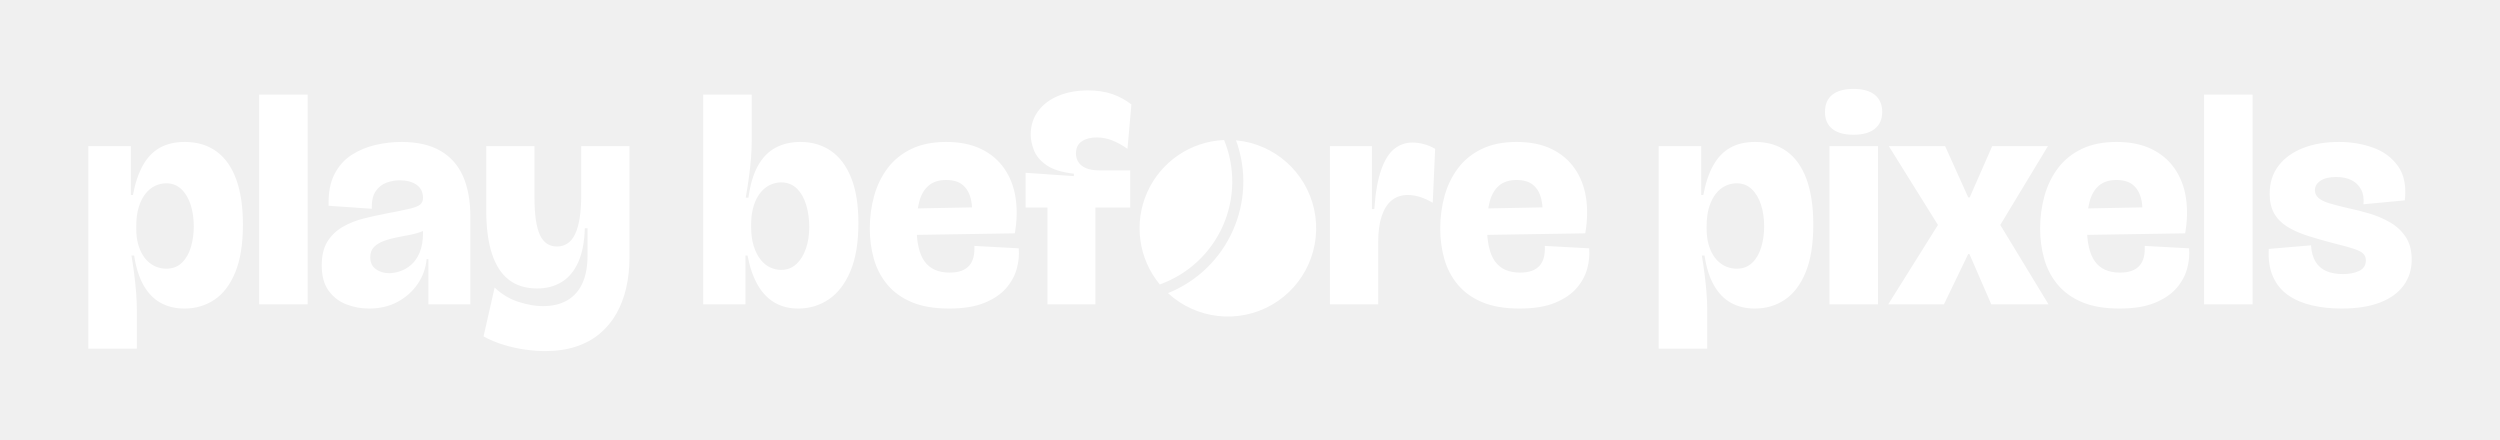
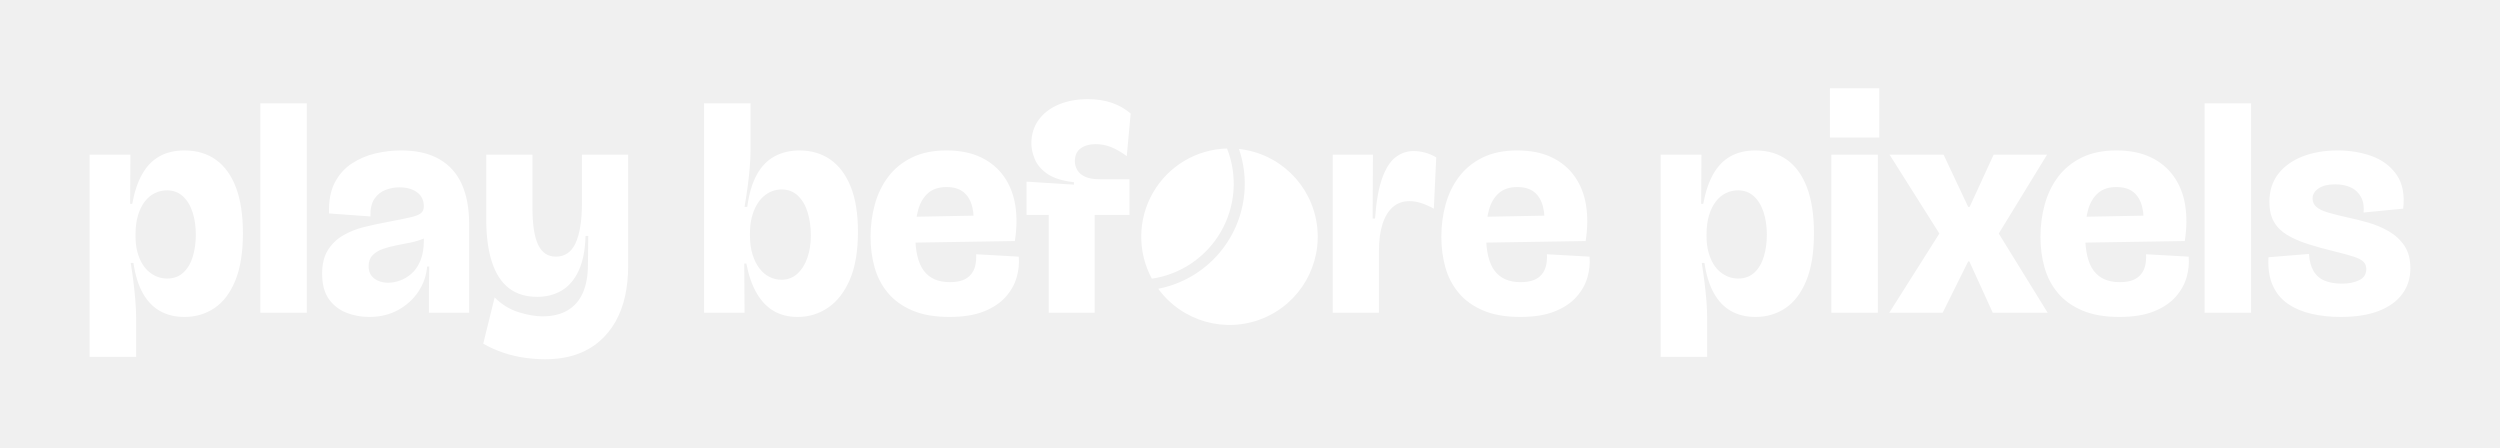
- <svg xmlns="http://www.w3.org/2000/svg" viewBox="-258.68 -1013.68 8343.03 1464.36" width="1000" height="176" role="img" aria-label="Play Before Pixels">
-   <path fill="#FFFFFF" d="M36 148V-340V-528H178V-365H185Q196 -424 218 -463.5Q240 -503 274.5 -522.5Q309 -542 358 -542Q420 -542 463.5 -510.5Q507 -479 529.5 -417.5Q552 -356 552 -266Q552 -169 526.5 -107Q501 -45 457 -15.5Q413 14 357 14Q312 14 277.5 -5Q243 -24 220.5 -63.5Q198 -103 189 -163H180Q185 -134 189 -102.5Q193 -71 195.5 -40.5Q198 -10 198 18V148ZM296 -119Q328 -119 348.5 -139Q369 -159 378.5 -191.5Q388 -224 388 -260Q388 -300 377.5 -332.5Q367 -365 346.5 -384.5Q326 -404 296 -404Q277 -404 259 -395.5Q241 -387 227 -369.5Q213 -352 204.5 -325Q196 -298 196 -260V-254Q196 -224 202 -202Q208 -180 218 -164Q228 -148 241 -138Q254 -128 268 -123.5Q282 -119 296 -119ZM606 0V-700H768V0ZM973 14Q933 14 897 0Q861 -14 838 -45.5Q815 -77 815 -130Q815 -179 834 -209.5Q853 -240 885 -258.5Q917 -277 955 -286.5Q993 -296 1030 -303Q1082 -313 1108 -319Q1134 -325 1143.5 -333Q1153 -341 1153 -355Q1153 -384 1131.5 -399Q1110 -414 1075 -414Q1053 -414 1031 -406Q1009 -398 995 -377.5Q981 -357 982 -319L838 -329Q836 -392 857 -433.5Q878 -475 914.5 -498.5Q951 -522 994.5 -532Q1038 -542 1081 -542Q1160 -542 1211 -512.5Q1262 -483 1286.5 -427.5Q1311 -372 1311 -293V-199Q1311 -166 1311 -132.5Q1311 -99 1311 -66Q1311 -33 1311 0H1171Q1171 -36 1171 -73Q1171 -110 1171 -151H1165Q1161 -106 1135.5 -68.5Q1110 -31 1068.5 -8.5Q1027 14 973 14ZM1040 -104Q1057 -104 1076.5 -110.5Q1096 -117 1113.5 -132Q1131 -147 1142 -173.5Q1153 -200 1153 -239V-263L1180 -266Q1172 -253 1153.5 -245Q1135 -237 1112 -232.5Q1089 -228 1065.5 -223.5Q1042 -219 1022 -211.5Q1002 -204 989.5 -191.5Q977 -179 977 -157Q977 -131 995.5 -117.5Q1014 -104 1040 -104ZM1560 156Q1530 156 1494 151Q1458 146 1422 135Q1386 124 1355 107L1392 -56Q1428 -22 1472.5 -8Q1517 6 1552 6Q1601 6 1634.5 -13.5Q1668 -33 1685 -70.5Q1702 -108 1702 -162V-254H1693Q1691 -184 1670.5 -139.5Q1650 -95 1615 -74Q1580 -53 1534 -53Q1477 -53 1439.5 -82Q1402 -111 1383 -169Q1364 -227 1364 -314V-528H1525V-356Q1525 -271 1543 -232Q1561 -193 1600 -193Q1620 -193 1635.5 -203.5Q1651 -214 1661 -235.5Q1671 -257 1676 -289.5Q1681 -322 1681 -365V-528H1842V-156Q1842 -102 1831 -54.5Q1820 -7 1798 31.5Q1776 70 1742.5 98Q1709 126 1663.5 141Q1618 156 1560 156ZM2405 14Q2360 14 2326 -6Q2292 -26 2269.5 -65.5Q2247 -105 2236 -163H2229V0H2088V-186V-700H2250V-545Q2250 -518 2247.5 -487Q2245 -456 2240.5 -423Q2236 -390 2230 -356H2239Q2248 -422 2271 -463Q2294 -504 2330 -523Q2366 -542 2412 -542Q2471 -542 2514.5 -512Q2558 -482 2582 -422Q2606 -362 2606 -271Q2606 -174 2579.5 -111Q2553 -48 2507.5 -17Q2462 14 2405 14ZM2348 -115Q2378 -115 2399 -134.5Q2420 -154 2431 -186.5Q2442 -219 2442 -258Q2442 -297 2432 -331Q2422 -365 2401 -386Q2380 -407 2348 -407Q2334 -407 2319.5 -402Q2305 -397 2292.5 -386.5Q2280 -376 2270 -359.5Q2260 -343 2254 -319.5Q2248 -296 2248 -266V-259Q2248 -222 2256.5 -195Q2265 -168 2279 -150Q2293 -132 2311 -123.5Q2329 -115 2348 -115ZM2909 14Q2834 14 2783.5 -7.5Q2733 -29 2702 -66.5Q2671 -104 2657.5 -152Q2644 -200 2644 -253Q2644 -310 2658.5 -362Q2673 -414 2703.5 -454.5Q2734 -495 2782.5 -518.5Q2831 -542 2899 -542Q2967 -542 3015.5 -518.5Q3064 -495 3093 -453Q3122 -411 3130.5 -356Q3139 -301 3128 -237L2745 -231V-319L3004 -324L2983 -273Q2989 -319 2981.5 -350.5Q2974 -382 2954 -398.5Q2934 -415 2899 -415Q2862 -415 2840 -396Q2818 -377 2809 -342.5Q2800 -308 2800 -261Q2800 -180 2827 -143Q2854 -106 2910 -106Q2934 -106 2950 -112Q2966 -118 2976 -129.5Q2986 -141 2990 -157.5Q2994 -174 2993 -195L3141 -187Q3144 -154 3134.5 -119Q3125 -84 3099 -54Q3073 -24 3026.5 -5Q2980 14 2909 14ZM3237 0V-323H3164V-439L3325 -428V-436Q3264 -443 3233 -465Q3202 -487 3191.5 -515Q3181 -543 3181 -566Q3181 -611 3205.5 -644.5Q3230 -678 3273.5 -696Q3317 -714 3372 -714Q3417 -714 3452.5 -702Q3488 -690 3517 -667L3504 -519Q3477 -538 3452 -547.5Q3427 -557 3401 -557Q3371 -557 3351.5 -544Q3332 -531 3332 -503Q3332 -488 3340 -475Q3348 -462 3365.5 -454.5Q3383 -447 3413 -447H3513V-323H3397V0ZM4179.67 0V-287V-528H4319.67V-318H4327.67Q4333.67 -402 4351.17 -450.5Q4368.67 -499 4395.17 -519.5Q4421.67 -540 4454.67 -540Q4472.67 -540 4492.17 -535Q4511.67 -530 4530.67 -519L4522.67 -339Q4500.67 -352 4479.67 -358.5Q4458.67 -365 4439.67 -365Q4407.67 -365 4385.67 -347Q4363.67 -329 4352.17 -294Q4340.67 -259 4340.67 -209V0ZM4812.67 14Q4737.67 14 4687.17 -7.5Q4636.67 -29 4605.67 -66.5Q4574.67 -104 4561.17 -152Q4547.67 -200 4547.67 -253Q4547.67 -310 4562.17 -362Q4576.67 -414 4607.17 -454.5Q4637.67 -495 4686.17 -518.5Q4734.67 -542 4802.67 -542Q4870.67 -542 4919.17 -518.5Q4967.67 -495 4996.67 -453Q5025.67 -411 5034.17 -356Q5042.67 -301 5031.67 -237L4648.67 -231V-319L4907.67 -324L4886.67 -273Q4892.67 -319 4885.17 -350.5Q4877.67 -382 4857.67 -398.5Q4837.67 -415 4802.67 -415Q4765.67 -415 4743.67 -396Q4721.67 -377 4712.67 -342.5Q4703.67 -308 4703.67 -261Q4703.67 -180 4730.67 -143Q4757.67 -106 4813.67 -106Q4837.67 -106 4853.67 -112Q4869.67 -118 4879.67 -129.5Q4889.67 -141 4893.67 -157.5Q4897.67 -174 4896.67 -195L5044.67 -187Q5047.67 -154 5038.17 -119Q5028.67 -84 5002.67 -54Q4976.67 -24 4930.17 -5Q4883.67 14 4812.67 14ZM5276.67 148V-340V-528H5418.67V-365H5425.67Q5436.67 -424 5458.67 -463.5Q5480.67 -503 5515.17 -522.5Q5549.67 -542 5598.67 -542Q5660.67 -542 5704.17 -510.5Q5747.67 -479 5770.17 -417.5Q5792.67 -356 5792.67 -266Q5792.67 -169 5767.17 -107Q5741.67 -45 5697.67 -15.5Q5653.67 14 5597.67 14Q5552.67 14 5518.17 -5Q5483.67 -24 5461.17 -63.5Q5438.67 -103 5429.67 -163H5420.67Q5425.67 -134 5429.67 -102.5Q5433.67 -71 5436.17 -40.5Q5438.67 -10 5438.67 18V148ZM5536.67 -119Q5568.67 -119 5589.17 -139Q5609.67 -159 5619.17 -191.5Q5628.67 -224 5628.67 -260Q5628.67 -300 5618.17 -332.5Q5607.67 -365 5587.17 -384.5Q5566.67 -404 5536.67 -404Q5517.67 -404 5499.67 -395.5Q5481.67 -387 5467.67 -369.5Q5453.67 -352 5445.17 -325Q5436.67 -298 5436.67 -260V-254Q5436.67 -224 5442.67 -202Q5448.67 -180 5458.67 -164Q5468.67 -148 5481.67 -138Q5494.67 -128 5508.67 -123.5Q5522.67 -119 5536.67 -119ZM5846.67 0V-528H6008.67V0ZM5926.67 -566Q5880.67 -566 5856.17 -585.5Q5831.67 -605 5831.67 -642Q5831.67 -680 5856.17 -699.5Q5880.67 -719 5926.67 -719Q5973.67 -719 5998.17 -699Q6022.67 -679 6022.67 -642Q6022.67 -606 5998.17 -586Q5973.67 -566 5926.67 -566ZM6042.67 0 6208.67 -265 6044.67 -528H6232.67L6309.67 -357H6314.67L6389.67 -528H6575.67L6416.67 -265L6577.67 0H6386.67L6313.67 -168H6309.67L6228.67 0ZM6814.67 14Q6739.67 14 6689.17 -7.5Q6638.67 -29 6607.67 -66.5Q6576.67 -104 6563.17 -152Q6549.67 -200 6549.67 -253Q6549.67 -310 6564.17 -362Q6578.67 -414 6609.17 -454.5Q6639.67 -495 6688.17 -518.5Q6736.67 -542 6804.67 -542Q6872.67 -542 6921.17 -518.5Q6969.67 -495 6998.67 -453Q7027.67 -411 7036.17 -356Q7044.67 -301 7033.67 -237L6650.67 -231V-319L6909.67 -324L6888.67 -273Q6894.67 -319 6887.17 -350.5Q6879.67 -382 6859.67 -398.5Q6839.67 -415 6804.67 -415Q6767.67 -415 6745.67 -396Q6723.67 -377 6714.67 -342.5Q6705.67 -308 6705.67 -261Q6705.67 -180 6732.67 -143Q6759.67 -106 6815.67 -106Q6839.67 -106 6855.67 -112Q6871.67 -118 6881.67 -129.5Q6891.67 -141 6895.67 -157.5Q6899.67 -174 6898.67 -195L7046.67 -187Q7049.67 -154 7040.17 -119Q7030.67 -84 7004.67 -54Q6978.67 -24 6932.17 -5Q6885.67 14 6814.67 14ZM7096.67 0V-700H7258.67V0ZM7555.67 14Q7502.67 14 7457.17 3.5Q7411.67 -7 7378.17 -30Q7344.67 -53 7327.17 -91.5Q7309.67 -130 7312.67 -185L7453.67 -197Q7455.67 -164 7468.67 -142.5Q7481.67 -121 7504.67 -111Q7527.67 -101 7560.67 -101Q7591.67 -101 7614.17 -111.5Q7636.67 -122 7636.67 -147Q7636.67 -160 7628.67 -168.5Q7620.67 -177 7599.17 -184.5Q7577.67 -192 7536.67 -202Q7485.67 -215 7444.67 -228Q7403.67 -241 7374.67 -259Q7345.67 -277 7330.67 -303.5Q7315.67 -330 7315.67 -369Q7315.67 -424 7345.17 -462.5Q7374.67 -501 7426.67 -521.5Q7478.67 -542 7546.67 -542Q7607.67 -542 7660.67 -523Q7713.67 -504 7744.17 -461Q7774.67 -418 7766.67 -347L7628.67 -334Q7631.67 -363 7620.67 -383.5Q7609.67 -404 7588.67 -414.5Q7567.67 -425 7537.67 -425Q7503.67 -425 7485.17 -412.5Q7466.67 -400 7466.67 -381Q7466.67 -366 7478.17 -355.5Q7489.67 -345 7514.17 -337.5Q7538.67 -330 7577.67 -321Q7611.67 -314 7648.67 -303Q7685.67 -292 7717.67 -273.5Q7749.67 -255 7769.67 -225Q7789.67 -195 7789.67 -149Q7789.67 -100 7762.67 -63Q7735.67 -26 7683.67 -6Q7631.67 14 7555.67 14Z" />
-   <path fill="#FFFFFF" d="M3826.33 -548.41A294.68 294.68 0 0 0 3611.73 -66.41A364.67 364.67 0 0 0 3826.33 -548.41ZM3866.21 -547.42A294.68 294.68 0 1 1 3639.15 -37.44A401.5 401.5 0 0 0 3866.21 -547.42Z" />
+ <svg xmlns="http://www.w3.org/2000/svg" viewBox="-257.15 -1042.45 8323.82 1491.6" width="1000" height="179" role="img" aria-label="Play Before Pixels">
+   <path fill="#FFFFFF" d="M37 147V-335V-527H173L172 -363H179Q190 -423 212.5 -462.5Q235 -502 270 -521.5Q305 -541 353 -541Q415 -541 458.5 -509.5Q502 -478 525 -417Q548 -356 548 -265Q548 -169 522.5 -107Q497 -45 453 -15.5Q409 14 353 14Q307 14 272 -5.5Q237 -25 214.5 -65Q192 -105 183 -166H174Q179 -135 183 -103Q187 -71 189.5 -40.5Q192 -10 192 18V147ZM295 -114Q328 -114 349.5 -134Q371 -154 381 -187.5Q391 -221 391 -260Q391 -302 380 -335.5Q369 -369 347.5 -388.5Q326 -408 295 -408Q274 -408 255 -399Q236 -390 221.5 -371.5Q207 -353 198.5 -325.5Q190 -298 190 -261V-255Q190 -226 196 -203.5Q202 -181 212 -164Q222 -147 235.5 -136Q249 -125 264 -119.5Q279 -114 295 -114ZM606 0V-698H761V0ZM969 14Q929 14 893 0Q857 -14 834.5 -45.5Q812 -77 812 -130Q812 -178 831 -208.5Q850 -239 881.5 -257.5Q913 -276 951 -285.5Q989 -295 1027 -302Q1080 -312 1106 -318Q1132 -324 1141.5 -332Q1151 -340 1151 -354Q1151 -385 1128.5 -401.5Q1106 -418 1069 -418Q1046 -418 1023.5 -409.5Q1001 -401 986.5 -380Q972 -359 973 -321L835 -331Q833 -393 854 -433.5Q875 -474 911 -497.5Q947 -521 989.5 -531Q1032 -541 1075 -541Q1152 -541 1202.5 -512Q1253 -483 1277.5 -428.5Q1302 -374 1302 -296V-202Q1302 -168 1302 -134Q1302 -100 1302 -66.5Q1302 -33 1302 0H1168Q1168 -37 1168 -74.5Q1168 -112 1169 -154H1162Q1158 -108 1132.5 -70Q1107 -32 1065 -9Q1023 14 969 14ZM1032 -100Q1050 -100 1070.5 -107Q1091 -114 1109.5 -130Q1128 -146 1139.5 -173.5Q1151 -201 1151 -240V-264L1178 -268Q1169 -255 1150 -247Q1131 -239 1107 -234Q1083 -229 1059 -224.5Q1035 -220 1014 -212.5Q993 -205 980 -191.5Q967 -178 967 -155Q967 -128 986 -114Q1005 -100 1032 -100ZM1554 155Q1523 155 1487 150Q1451 145 1415.5 133Q1380 121 1349 103L1387 -51Q1422 -16 1466.5 -2Q1511 12 1546 12Q1597 12 1631 -8.5Q1665 -29 1681.5 -67.5Q1698 -106 1698 -161L1699 -256H1690Q1688 -185 1667 -140Q1646 -95 1610.5 -74Q1575 -53 1529 -53Q1472 -53 1434.5 -82Q1397 -111 1378 -169Q1359 -227 1359 -312V-527H1513V-352Q1513 -266 1532 -226.5Q1551 -187 1591 -187Q1613 -187 1629.5 -198Q1646 -209 1656.5 -231.5Q1667 -254 1672.5 -287.5Q1678 -321 1678 -366V-527H1832V-155Q1832 -103 1822 -56.5Q1812 -10 1790.5 28.5Q1769 67 1736 95.5Q1703 124 1658 139.5Q1613 155 1554 155ZM2397 14Q2351 14 2317 -6Q2283 -26 2260 -66Q2237 -106 2226 -164H2219L2220 0H2085V-191V-698H2240V-545Q2240 -518 2237.5 -486.5Q2235 -455 2230.5 -421.5Q2226 -388 2220 -353H2229Q2238 -419 2261 -460.5Q2284 -502 2320.5 -521.5Q2357 -541 2403 -541Q2462 -541 2505.5 -511Q2549 -481 2573.5 -421Q2598 -361 2598 -270Q2598 -173 2571 -110.5Q2544 -48 2498.5 -17Q2453 14 2397 14ZM2343 -110Q2374 -110 2396 -130Q2418 -150 2429.5 -183.5Q2441 -217 2441 -258Q2441 -299 2430.5 -334Q2420 -369 2398 -390Q2376 -411 2343 -411Q2327 -411 2311.5 -405Q2296 -399 2283 -387.5Q2270 -376 2260 -358.5Q2250 -341 2244 -317.5Q2238 -294 2238 -265V-258Q2238 -222 2246.5 -194.5Q2255 -167 2269.5 -148Q2284 -129 2303 -119.5Q2322 -110 2343 -110ZM2903 14Q2830 14 2779.5 -7.5Q2729 -29 2698 -66Q2667 -103 2653.5 -151Q2640 -199 2640 -253Q2640 -310 2654.5 -362Q2669 -414 2699.5 -454Q2730 -494 2778 -517.5Q2826 -541 2893 -541Q2960 -541 3008 -518Q3056 -495 3085 -453.5Q3114 -412 3122.5 -357.5Q3131 -303 3121 -239L2737 -233V-319L3003 -324L2982 -274Q2987 -321 2979 -353Q2971 -385 2950 -402Q2929 -419 2893 -419Q2855 -419 2832 -399Q2809 -379 2799 -344Q2789 -309 2789 -260Q2789 -178 2817.5 -140Q2846 -102 2904 -102Q2930 -102 2947 -108.5Q2964 -115 2974.5 -127.5Q2985 -140 2989 -157Q2993 -174 2992 -195L3134 -187Q3137 -153 3127 -118Q3117 -83 3090.5 -53Q3064 -23 3018 -4.5Q2972 14 2903 14ZM3234 0V-326H3160V-437L3318 -427V-435Q3259 -442 3228.5 -463.5Q3198 -485 3187 -513Q3176 -541 3176 -564Q3176 -609 3200 -642.5Q3224 -676 3267 -694Q3310 -712 3364 -712Q3408 -712 3443.5 -700Q3479 -688 3507 -664L3494 -522Q3467 -542 3442 -552Q3417 -562 3391 -562Q3360 -562 3340.5 -548Q3321 -534 3321 -505Q3321 -489 3329.5 -475Q3338 -461 3356 -453Q3374 -445 3404 -445H3503V-326H3387V0ZM4180.52 0V-283V-527H4314.52L4313.52 -314H4321.52Q4327.52 -398 4345.02 -447.5Q4362.52 -497 4389.52 -518Q4416.52 -539 4450.52 -539Q4468.52 -539 4487.52 -534Q4506.52 -529 4525.52 -518L4517.52 -347Q4495.52 -359 4475.52 -365.5Q4455.52 -372 4436.52 -372Q4403.52 -372 4381.02 -352.5Q4358.52 -333 4346.52 -296Q4334.52 -259 4334.52 -205V0ZM4805.52 14Q4732.52 14 4682.02 -7.5Q4631.52 -29 4600.52 -66Q4569.52 -103 4556.02 -151Q4542.52 -199 4542.52 -253Q4542.52 -310 4557.02 -362Q4571.52 -414 4602.02 -454Q4632.52 -494 4680.52 -517.5Q4728.52 -541 4795.52 -541Q4862.52 -541 4910.52 -518Q4958.52 -495 4987.52 -453.5Q5016.52 -412 5025.02 -357.5Q5033.52 -303 5023.52 -239L4639.52 -233V-319L4905.52 -324L4884.52 -274Q4889.52 -321 4881.52 -353Q4873.52 -385 4852.52 -402Q4831.52 -419 4795.52 -419Q4757.52 -419 4734.52 -399Q4711.52 -379 4701.52 -344Q4691.52 -309 4691.52 -260Q4691.52 -178 4720.02 -140Q4748.52 -102 4806.52 -102Q4832.52 -102 4849.52 -108.5Q4866.52 -115 4877.02 -127.5Q4887.52 -140 4891.52 -157Q4895.52 -174 4894.52 -195L5036.52 -187Q5039.52 -153 5029.52 -118Q5019.52 -83 4993.02 -53Q4966.52 -23 4920.52 -4.5Q4874.52 14 4805.52 14ZM5273.52 147V-335V-527H5409.52L5408.52 -363H5415.52Q5426.52 -423 5449.02 -462.5Q5471.52 -502 5506.52 -521.5Q5541.52 -541 5589.52 -541Q5651.52 -541 5695.02 -509.5Q5738.52 -478 5761.52 -417Q5784.52 -356 5784.52 -265Q5784.52 -169 5759.02 -107Q5733.52 -45 5689.52 -15.5Q5645.52 14 5589.52 14Q5543.52 14 5508.52 -5.5Q5473.52 -25 5451.02 -65Q5428.52 -105 5419.52 -166H5410.52Q5415.52 -135 5419.52 -103Q5423.52 -71 5426.02 -40.5Q5428.52 -10 5428.52 18V147ZM5531.52 -114Q5564.52 -114 5586.02 -134Q5607.52 -154 5617.52 -187.5Q5627.52 -221 5627.52 -260Q5627.52 -302 5616.52 -335.5Q5605.52 -369 5584.02 -388.5Q5562.52 -408 5531.52 -408Q5510.52 -408 5491.52 -399Q5472.52 -390 5458.02 -371.5Q5443.52 -353 5435.02 -325.5Q5426.52 -298 5426.52 -261V-255Q5426.52 -226 5432.52 -203.5Q5438.52 -181 5448.52 -164Q5458.52 -147 5472.02 -136Q5485.52 -125 5500.52 -119.5Q5515.52 -114 5531.52 -114ZM5842.52 0V-527H5997.52V0ZM6035.52 0 6202.52 -264 6036.52 -527H6216.52L6298.52 -353H6303.52L6383.52 -527H6561.52L6400.52 -264L6563.52 0H6380.52L6302.52 -171H6298.52L6213.52 0ZM6802.52 14Q6729.52 14 6679.02 -7.5Q6628.52 -29 6597.52 -66Q6566.52 -103 6553.02 -151Q6539.52 -199 6539.52 -253Q6539.52 -310 6554.02 -362Q6568.52 -414 6599.02 -454Q6629.52 -494 6677.52 -517.5Q6725.52 -541 6792.52 -541Q6859.52 -541 6907.52 -518Q6955.52 -495 6984.52 -453.5Q7013.52 -412 7022.02 -357.5Q7030.52 -303 7020.52 -239L6636.52 -233V-319L6902.52 -324L6881.52 -274Q6886.52 -321 6878.52 -353Q6870.52 -385 6849.52 -402Q6828.52 -419 6792.52 -419Q6754.52 -419 6731.52 -399Q6708.52 -379 6698.52 -344Q6688.52 -309 6688.52 -260Q6688.52 -178 6717.02 -140Q6745.52 -102 6803.52 -102Q6829.52 -102 6846.52 -108.5Q6863.52 -115 6874.02 -127.5Q6884.52 -140 6888.52 -157Q6892.52 -174 6891.52 -195L7033.52 -187Q7036.52 -153 7026.52 -118Q7016.52 -83 6990.02 -53Q6963.52 -23 6917.52 -4.5Q6871.52 14 6802.52 14ZM7086.52 0V-698H7241.52V0ZM7539.52 14Q7487.52 14 7442.52 3.5Q7397.52 -7 7364.02 -30Q7330.52 -53 7313.52 -91.5Q7296.52 -130 7299.52 -185L7434.52 -196Q7436.52 -162 7449.52 -139.5Q7462.52 -117 7486.52 -107Q7510.52 -97 7544.52 -97Q7578.52 -97 7602.02 -108.5Q7625.52 -120 7625.52 -146Q7625.52 -160 7616.52 -169.5Q7607.52 -179 7585.02 -186.5Q7562.52 -194 7521.52 -204Q7471.52 -216 7431.02 -229Q7390.52 -242 7361.52 -259.5Q7332.52 -277 7317.52 -303.5Q7302.52 -330 7302.52 -369Q7302.52 -424 7331.52 -462Q7360.52 -500 7412.02 -520.5Q7463.52 -541 7530.52 -541Q7591.52 -541 7644.02 -522Q7696.52 -503 7726.52 -460Q7756.52 -417 7748.52 -347L7616.52 -334Q7619.52 -364 7608.02 -385.5Q7596.52 -407 7574.52 -417.5Q7552.52 -428 7521.52 -428Q7486.52 -428 7466.52 -414.5Q7446.52 -401 7446.52 -381Q7446.52 -364 7459.02 -353Q7471.52 -342 7496.52 -334.5Q7521.52 -327 7561.52 -318Q7595.52 -311 7632.02 -300.5Q7668.52 -290 7700.52 -271.5Q7732.52 -253 7752.52 -223.5Q7772.52 -194 7772.52 -148Q7772.52 -99 7745.52 -62.5Q7718.52 -26 7667.02 -6Q7615.52 14 7539.52 14ZM5837.87 -748.3H6002.17V-584H5837.87Z" />
+   <path fill="#FFFFFF" d="M3828.19 -547.54A294.15 294.15 0 0 0 3577.63 -113.57A319.89 319.89 0 0 0 3828.19 -547.54ZM3867.96 -545.95A294.15 294.15 0 1 1 3598.89 -79.92A356.66 356.66 0 0 0 3867.96 -545.95Z" />
</svg>
